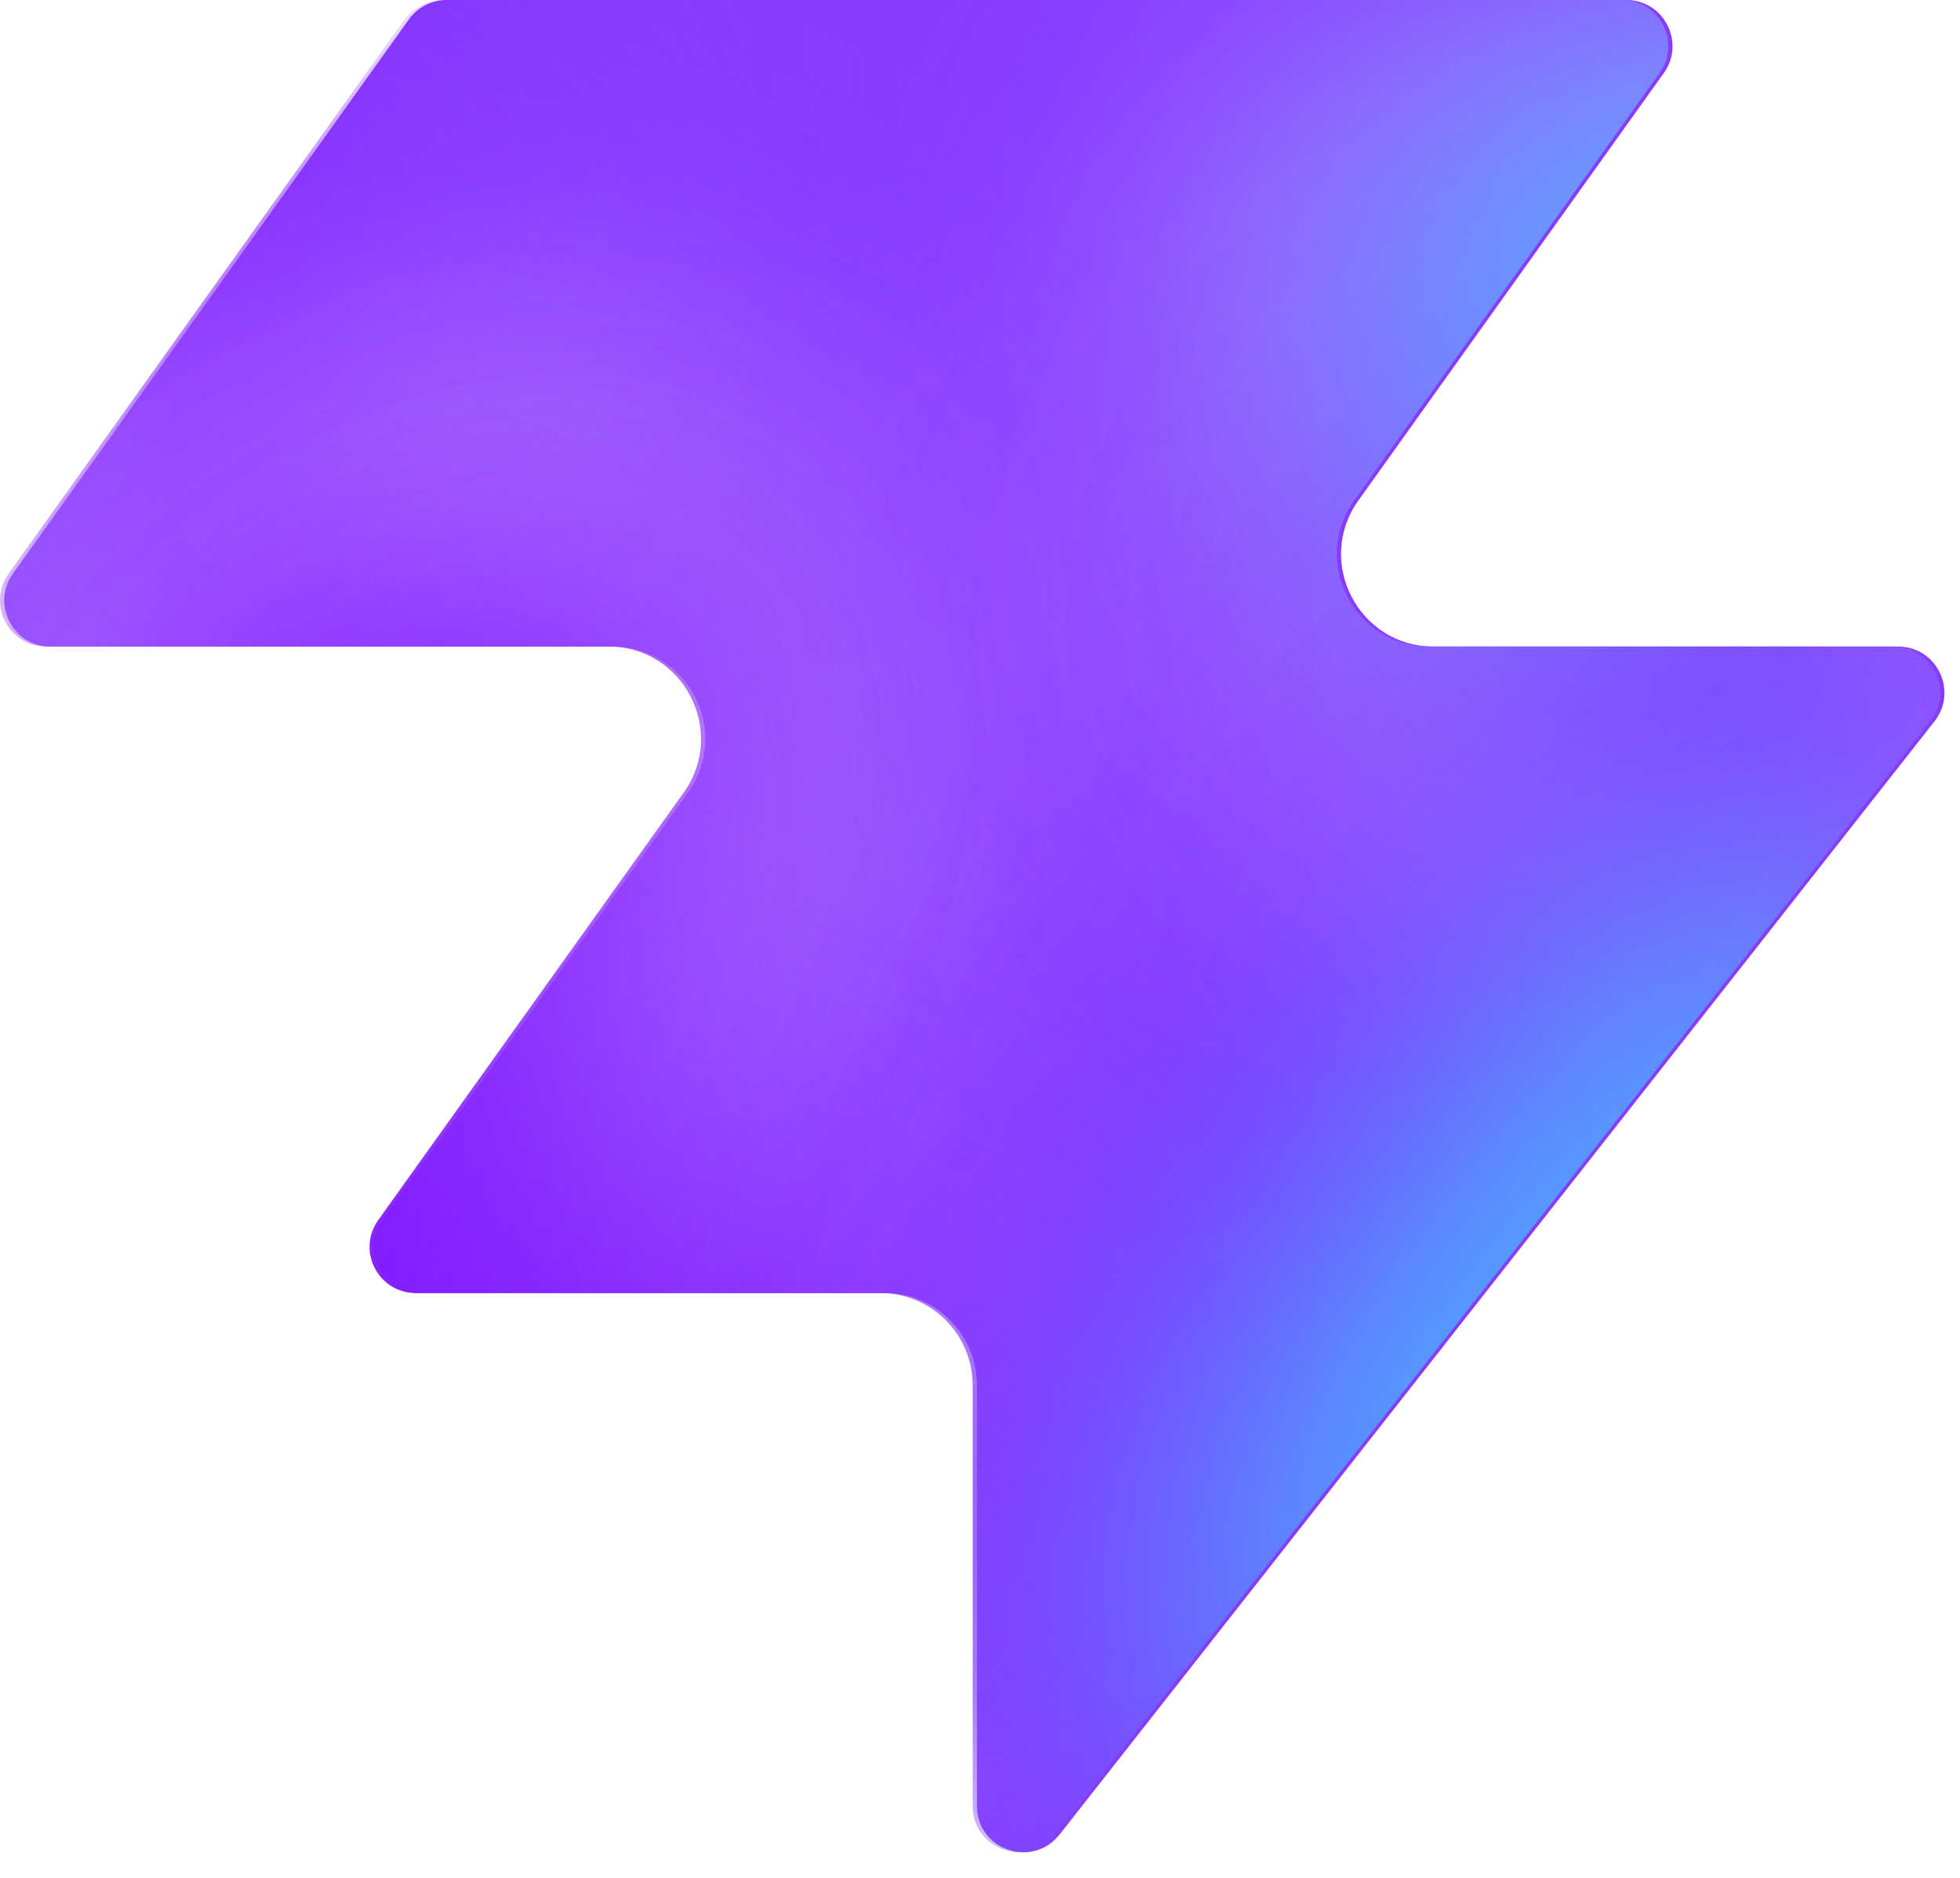
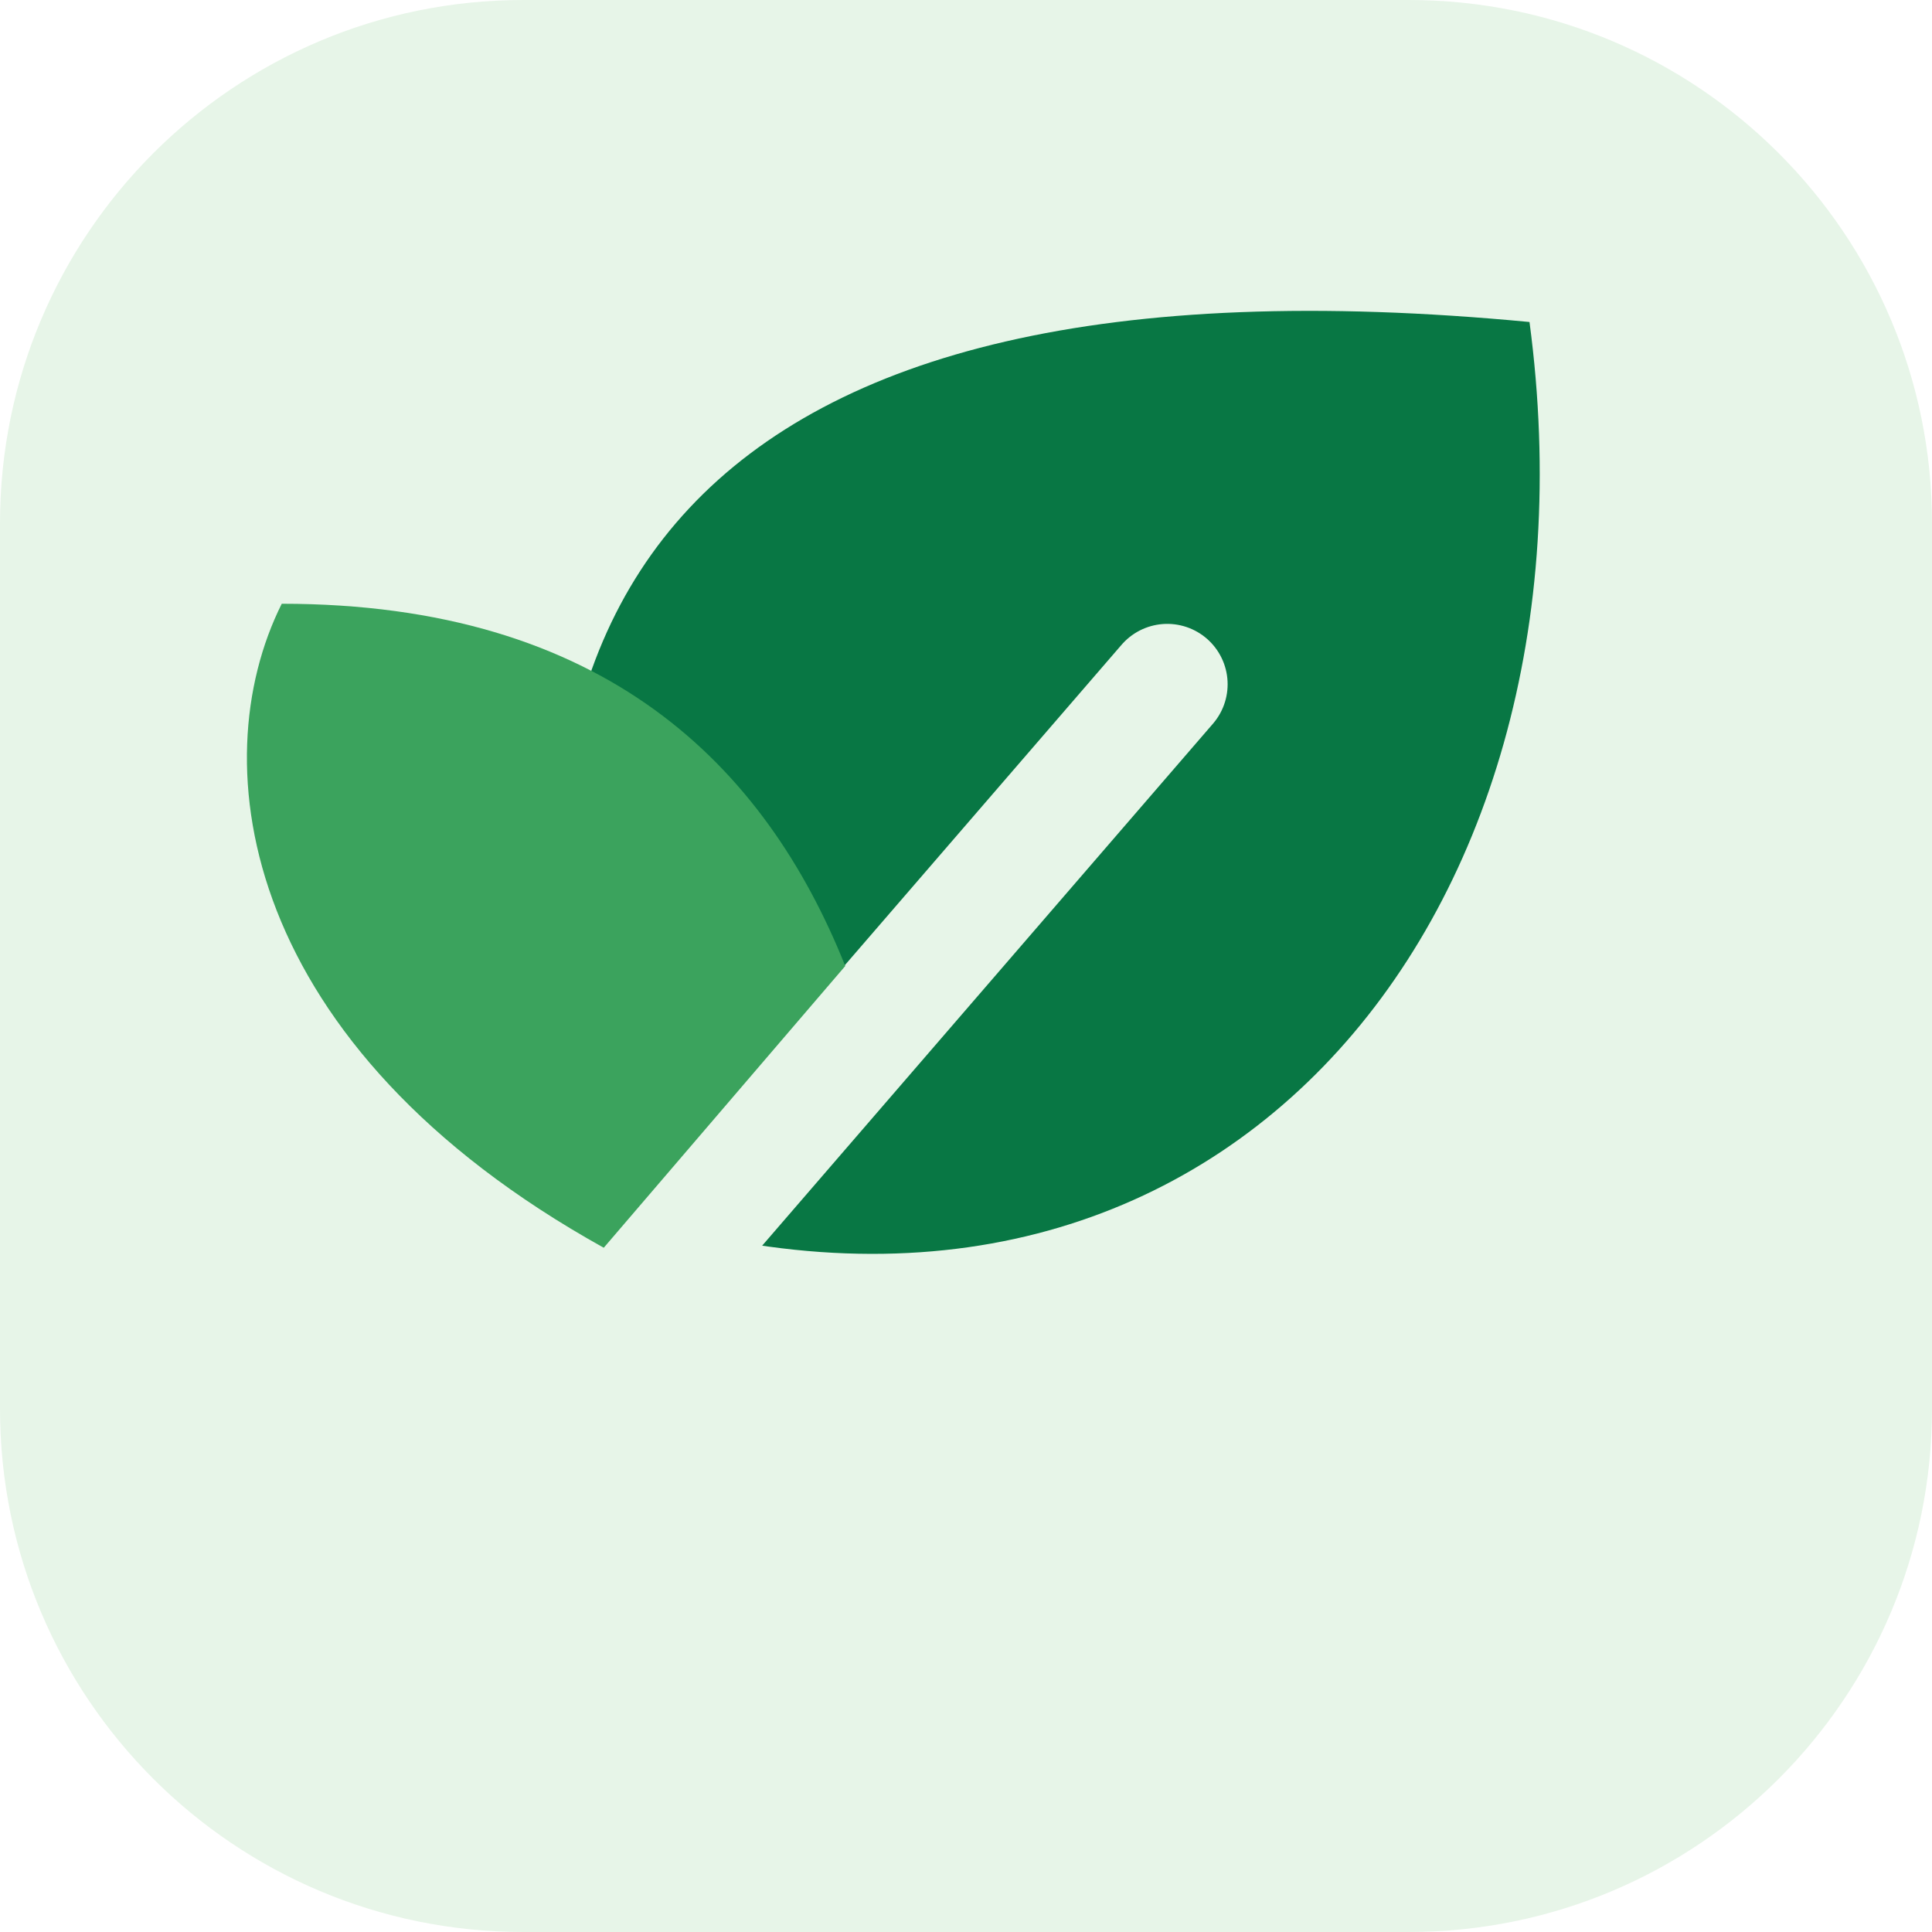
- <svg xmlns="http://www.w3.org/2000/svg" width="48" height="46" fill="none" viewBox="0 0 48 46">
-   <path fill="#863bff" d="M25.946 44.938c-.664.845-2.021.375-2.021-.698V33.937a2.26 2.26 0 0 0-2.262-2.262H10.287c-.92 0-1.456-1.04-.92-1.788l7.48-10.471c1.07-1.497 0-3.578-1.842-3.578H1.237c-.92 0-1.456-1.04-.92-1.788L10.013.474c.214-.297.556-.474.92-.474h28.894c.92 0 1.456 1.04.92 1.788l-7.48 10.471c-1.07 1.498 0 3.579 1.842 3.579h11.377c.943 0 1.473 1.088.89 1.83L25.947 44.94z" style="fill:#863bff;fill:color(display-p3 .525 .23 1);fill-opacity:1" />
-   <mask id="a" width="48" height="46" x="0" y="0" maskUnits="userSpaceOnUse" style="mask-type:alpha">
-     <path fill="#000" d="M25.842 44.938c-.664.844-2.021.375-2.021-.698V33.937a2.26 2.26 0 0 0-2.262-2.262H10.183c-.92 0-1.456-1.04-.92-1.788l7.48-10.471c1.07-1.498 0-3.579-1.842-3.579H1.133c-.92 0-1.456-1.04-.92-1.787L9.91.473c.214-.297.556-.474.92-.474h28.894c.92 0 1.456 1.04.92 1.788l-7.48 10.471c-1.07 1.498 0 3.578 1.842 3.578h11.377c.943 0 1.473 1.088.89 1.832L25.843 44.94z" style="fill:#000;fill-opacity:1" />
-   </mask>
-   <g mask="url(#a)">
-     <g filter="url(#b)">
-       <ellipse cx="5.508" cy="14.704" fill="#ede6ff" rx="5.508" ry="14.704" style="fill:#ede6ff;fill:color(display-p3 .927 .903 1);fill-opacity:1" transform="matrix(.00324 1 1 -.00324 -4.47 31.516)" />
-     </g>
-     <g filter="url(#c)">
-       <ellipse cx="10.399" cy="29.851" fill="#ede6ff" rx="10.399" ry="29.851" style="fill:#ede6ff;fill:color(display-p3 .927 .903 1);fill-opacity:1" transform="matrix(.00324 1 1 -.00324 -39.328 7.883)" />
-     </g>
-     <g filter="url(#d)">
-       <ellipse cx="5.508" cy="30.487" fill="#7e14ff" rx="5.508" ry="30.487" style="fill:#7e14ff;fill:color(display-p3 .492 .077 1);fill-opacity:1" transform="rotate(89.814 -25.913 -14.639)scale(1 -1)" />
-     </g>
-     <g filter="url(#e)">
-       <ellipse cx="5.508" cy="30.599" fill="#7e14ff" rx="5.508" ry="30.599" style="fill:#7e14ff;fill:color(display-p3 .492 .077 1);fill-opacity:1" transform="rotate(89.814 -32.644 -3.334)scale(1 -1)" />
-     </g>
-     <g filter="url(#f)">
-       <ellipse cx="5.508" cy="30.599" fill="#7e14ff" rx="5.508" ry="30.599" style="fill:#7e14ff;fill:color(display-p3 .492 .077 1);fill-opacity:1" transform="matrix(.00324 1 1 -.00324 -34.34 30.47)" />
-     </g>
-     <g filter="url(#g)">
-       <ellipse cx="14.072" cy="22.078" fill="#ede6ff" rx="14.072" ry="22.078" style="fill:#ede6ff;fill:color(display-p3 .927 .903 1);fill-opacity:1" transform="rotate(93.35 24.506 48.493)scale(-1 1)" />
-     </g>
-     <g filter="url(#h)">
-       <ellipse cx="3.47" cy="21.501" fill="#7e14ff" rx="3.47" ry="21.501" style="fill:#7e14ff;fill:color(display-p3 .492 .077 1);fill-opacity:1" transform="rotate(89.009 28.708 47.59)scale(-1 1)" />
-     </g>
-     <g filter="url(#i)">
-       <ellipse cx="3.47" cy="21.501" fill="#7e14ff" rx="3.47" ry="21.501" style="fill:#7e14ff;fill:color(display-p3 .492 .077 1);fill-opacity:1" transform="rotate(89.009 28.708 47.59)scale(-1 1)" />
-     </g>
-     <g filter="url(#j)">
-       <ellipse cx=".387" cy="8.972" fill="#7e14ff" rx="4.407" ry="29.108" style="fill:#7e14ff;fill:color(display-p3 .492 .077 1);fill-opacity:1" transform="rotate(39.51 .387 8.972)" />
-     </g>
-     <g filter="url(#k)">
-       <ellipse cx="47.523" cy="-6.092" fill="#7e14ff" rx="4.407" ry="29.108" style="fill:#7e14ff;fill:color(display-p3 .492 .077 1);fill-opacity:1" transform="rotate(37.892 47.523 -6.092)" />
-     </g>
-     <g filter="url(#l)">
-       <ellipse cx="41.412" cy="6.333" fill="#47bfff" rx="5.971" ry="9.665" style="fill:#47bfff;fill:color(display-p3 .28 .748 1);fill-opacity:1" transform="rotate(37.892 41.412 6.333)" />
-     </g>
-     <g filter="url(#m)">
-       <ellipse cx="-1.879" cy="38.332" fill="#7e14ff" rx="4.407" ry="29.108" style="fill:#7e14ff;fill:color(display-p3 .492 .077 1);fill-opacity:1" transform="rotate(37.892 -1.88 38.332)" />
-     </g>
-     <g filter="url(#n)">
-       <ellipse cx="-1.879" cy="38.332" fill="#7e14ff" rx="4.407" ry="29.108" style="fill:#7e14ff;fill:color(display-p3 .492 .077 1);fill-opacity:1" transform="rotate(37.892 -1.88 38.332)" />
-     </g>
-     <g filter="url(#o)">
-       <ellipse cx="35.651" cy="29.907" fill="#7e14ff" rx="4.407" ry="29.108" style="fill:#7e14ff;fill:color(display-p3 .492 .077 1);fill-opacity:1" transform="rotate(37.892 35.651 29.907)" />
-     </g>
-     <g filter="url(#p)">
-       <ellipse cx="38.418" cy="32.4" fill="#47bfff" rx="5.971" ry="15.297" style="fill:#47bfff;fill:color(display-p3 .28 .748 1);fill-opacity:1" transform="rotate(37.892 38.418 32.4)" />
-     </g>
-   </g>
-   <defs>
-     <filter id="b" width="60.045" height="41.654" x="-19.77" y="16.149" color-interpolation-filters="sRGB" filterUnits="userSpaceOnUse">
-       <feFlood flood-opacity="0" result="BackgroundImageFix" />
-       <feBlend in="SourceGraphic" in2="BackgroundImageFix" result="shape" />
-       <feGaussianBlur result="effect1_foregroundBlur_2002_17158" stdDeviation="7.659" />
-     </filter>
-     <filter id="c" width="90.34" height="51.437" x="-54.613" y="-7.533" color-interpolation-filters="sRGB" filterUnits="userSpaceOnUse">
-       <feFlood flood-opacity="0" result="BackgroundImageFix" />
-       <feBlend in="SourceGraphic" in2="BackgroundImageFix" result="shape" />
-       <feGaussianBlur result="effect1_foregroundBlur_2002_17158" stdDeviation="7.659" />
-     </filter>
-     <filter id="d" width="79.355" height="29.4" x="-49.64" y="2.03" color-interpolation-filters="sRGB" filterUnits="userSpaceOnUse">
-       <feFlood flood-opacity="0" result="BackgroundImageFix" />
-       <feBlend in="SourceGraphic" in2="BackgroundImageFix" result="shape" />
-       <feGaussianBlur result="effect1_foregroundBlur_2002_17158" stdDeviation="4.596" />
-     </filter>
-     <filter id="e" width="79.579" height="29.4" x="-45.045" y="20.029" color-interpolation-filters="sRGB" filterUnits="userSpaceOnUse">
-       <feFlood flood-opacity="0" result="BackgroundImageFix" />
-       <feBlend in="SourceGraphic" in2="BackgroundImageFix" result="shape" />
-       <feGaussianBlur result="effect1_foregroundBlur_2002_17158" stdDeviation="4.596" />
-     </filter>
-     <filter id="f" width="79.579" height="29.4" x="-43.513" y="21.178" color-interpolation-filters="sRGB" filterUnits="userSpaceOnUse">
-       <feFlood flood-opacity="0" result="BackgroundImageFix" />
-       <feBlend in="SourceGraphic" in2="BackgroundImageFix" result="shape" />
-       <feGaussianBlur result="effect1_foregroundBlur_2002_17158" stdDeviation="4.596" />
-     </filter>
-     <filter id="g" width="74.749" height="58.852" x="15.756" y="-17.901" color-interpolation-filters="sRGB" filterUnits="userSpaceOnUse">
-       <feFlood flood-opacity="0" result="BackgroundImageFix" />
-       <feBlend in="SourceGraphic" in2="BackgroundImageFix" result="shape" />
-       <feGaussianBlur result="effect1_foregroundBlur_2002_17158" stdDeviation="7.659" />
-     </filter>
-     <filter id="h" width="61.377" height="25.362" x="23.548" y="2.284" color-interpolation-filters="sRGB" filterUnits="userSpaceOnUse">
-       <feFlood flood-opacity="0" result="BackgroundImageFix" />
-       <feBlend in="SourceGraphic" in2="BackgroundImageFix" result="shape" />
-       <feGaussianBlur result="effect1_foregroundBlur_2002_17158" stdDeviation="4.596" />
-     </filter>
-     <filter id="i" width="61.377" height="25.362" x="23.548" y="2.284" color-interpolation-filters="sRGB" filterUnits="userSpaceOnUse">
-       <feFlood flood-opacity="0" result="BackgroundImageFix" />
-       <feBlend in="SourceGraphic" in2="BackgroundImageFix" result="shape" />
-       <feGaussianBlur result="effect1_foregroundBlur_2002_17158" stdDeviation="4.596" />
-     </filter>
-     <filter id="j" width="56.045" height="63.649" x="-27.636" y="-22.853" color-interpolation-filters="sRGB" filterUnits="userSpaceOnUse">
-       <feFlood flood-opacity="0" result="BackgroundImageFix" />
-       <feBlend in="SourceGraphic" in2="BackgroundImageFix" result="shape" />
-       <feGaussianBlur result="effect1_foregroundBlur_2002_17158" stdDeviation="4.596" />
-     </filter>
-     <filter id="k" width="54.814" height="64.646" x="20.116" y="-38.415" color-interpolation-filters="sRGB" filterUnits="userSpaceOnUse">
-       <feFlood flood-opacity="0" result="BackgroundImageFix" />
-       <feBlend in="SourceGraphic" in2="BackgroundImageFix" result="shape" />
-       <feGaussianBlur result="effect1_foregroundBlur_2002_17158" stdDeviation="4.596" />
-     </filter>
-     <filter id="l" width="33.541" height="35.313" x="24.641" y="-11.323" color-interpolation-filters="sRGB" filterUnits="userSpaceOnUse">
-       <feFlood flood-opacity="0" result="BackgroundImageFix" />
-       <feBlend in="SourceGraphic" in2="BackgroundImageFix" result="shape" />
-       <feGaussianBlur result="effect1_foregroundBlur_2002_17158" stdDeviation="4.596" />
-     </filter>
-     <filter id="m" width="54.814" height="64.646" x="-29.286" y="6.009" color-interpolation-filters="sRGB" filterUnits="userSpaceOnUse">
-       <feFlood flood-opacity="0" result="BackgroundImageFix" />
-       <feBlend in="SourceGraphic" in2="BackgroundImageFix" result="shape" />
-       <feGaussianBlur result="effect1_foregroundBlur_2002_17158" stdDeviation="4.596" />
-     </filter>
-     <filter id="n" width="54.814" height="64.646" x="-29.286" y="6.009" color-interpolation-filters="sRGB" filterUnits="userSpaceOnUse">
-       <feFlood flood-opacity="0" result="BackgroundImageFix" />
-       <feBlend in="SourceGraphic" in2="BackgroundImageFix" result="shape" />
-       <feGaussianBlur result="effect1_foregroundBlur_2002_17158" stdDeviation="4.596" />
-     </filter>
-     <filter id="o" width="54.814" height="64.646" x="8.244" y="-2.416" color-interpolation-filters="sRGB" filterUnits="userSpaceOnUse">
-       <feFlood flood-opacity="0" result="BackgroundImageFix" />
-       <feBlend in="SourceGraphic" in2="BackgroundImageFix" result="shape" />
-       <feGaussianBlur result="effect1_foregroundBlur_2002_17158" stdDeviation="4.596" />
-     </filter>
-     <filter id="p" width="39.409" height="43.623" x="18.713" y="10.588" color-interpolation-filters="sRGB" filterUnits="userSpaceOnUse">
-       <feFlood flood-opacity="0" result="BackgroundImageFix" />
-       <feBlend in="SourceGraphic" in2="BackgroundImageFix" result="shape" />
-       <feGaussianBlur result="effect1_foregroundBlur_2002_17158" stdDeviation="4.596" />
-     </filter>
-   </defs>
+ <svg xmlns="http://www.w3.org/2000/svg" viewBox="0 0 48 48">
+   <rect width="48" height="48" rx="13" fill="#e7f5e8" />
+   <path d="M38 8C17 6 11 15 15 30c15 5 25-7 23-22Z" fill="#087744" />
+   <path d="M10 39 29 17" stroke="#e7f5e8" stroke-width="3" stroke-linecap="round" />
+   <path d="M15 31C6 26 5 19 7 15c8 0 12 4 14 9" fill="#3ba35d" />
</svg>
